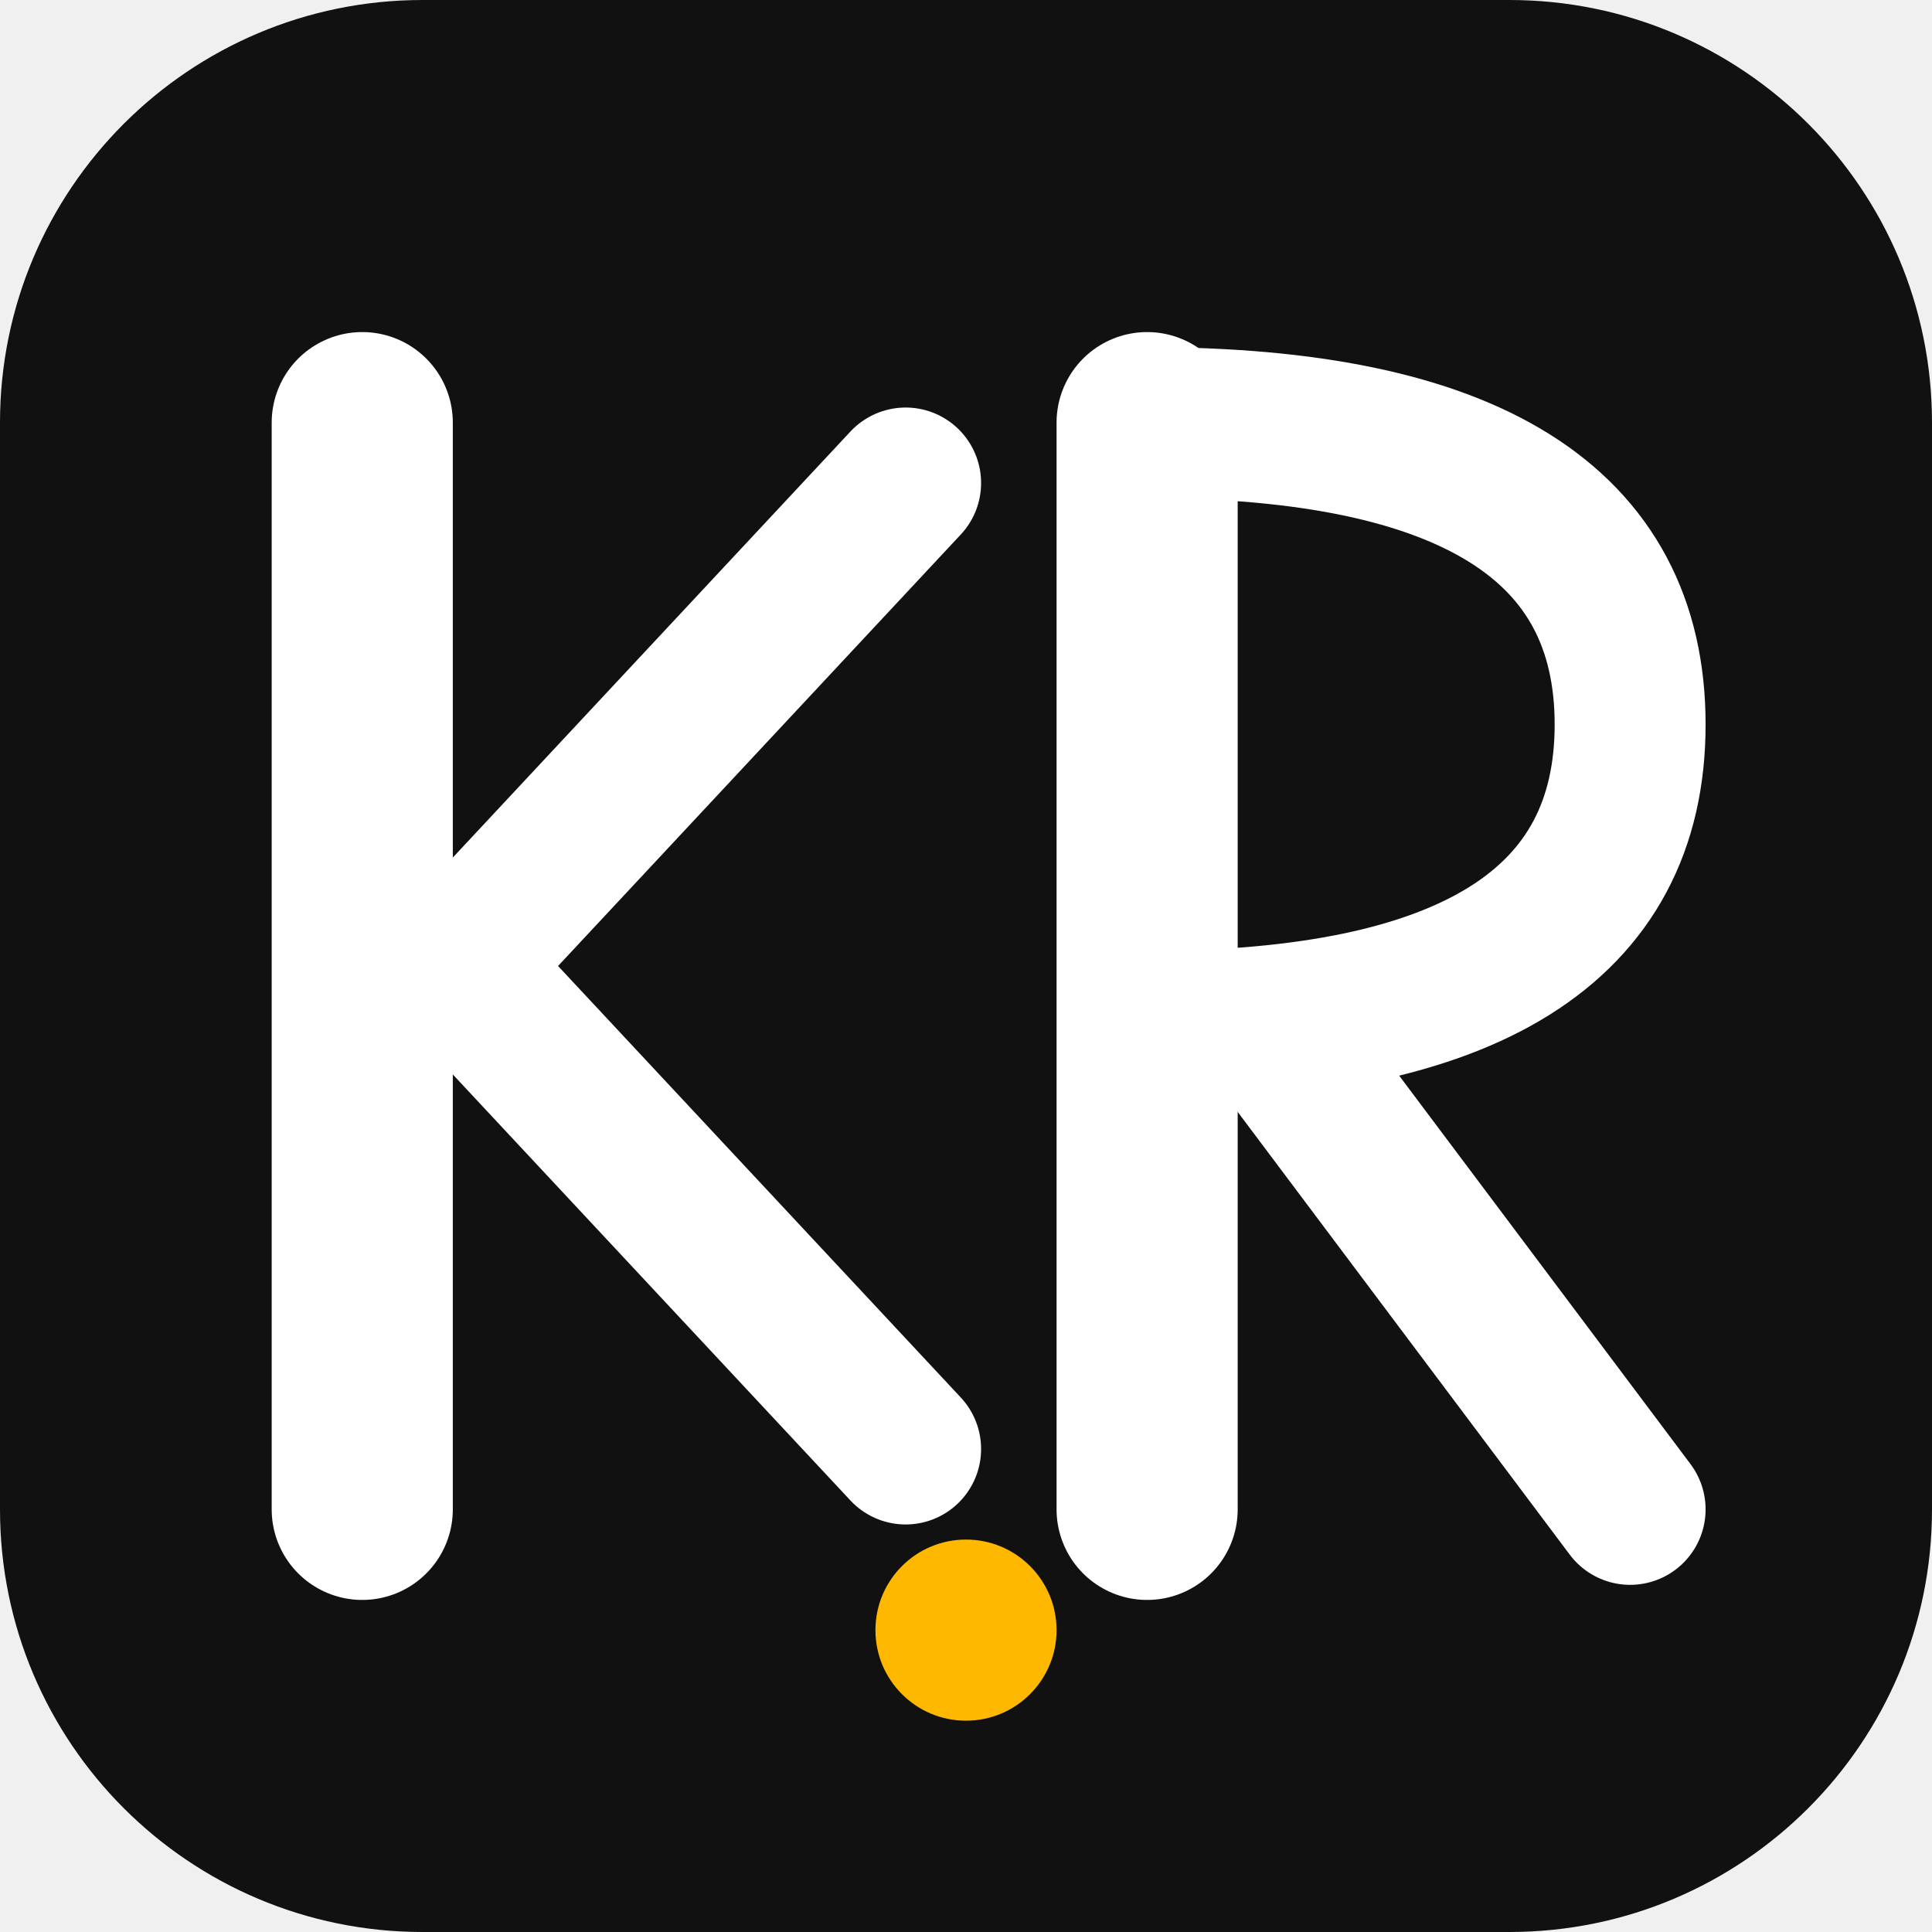
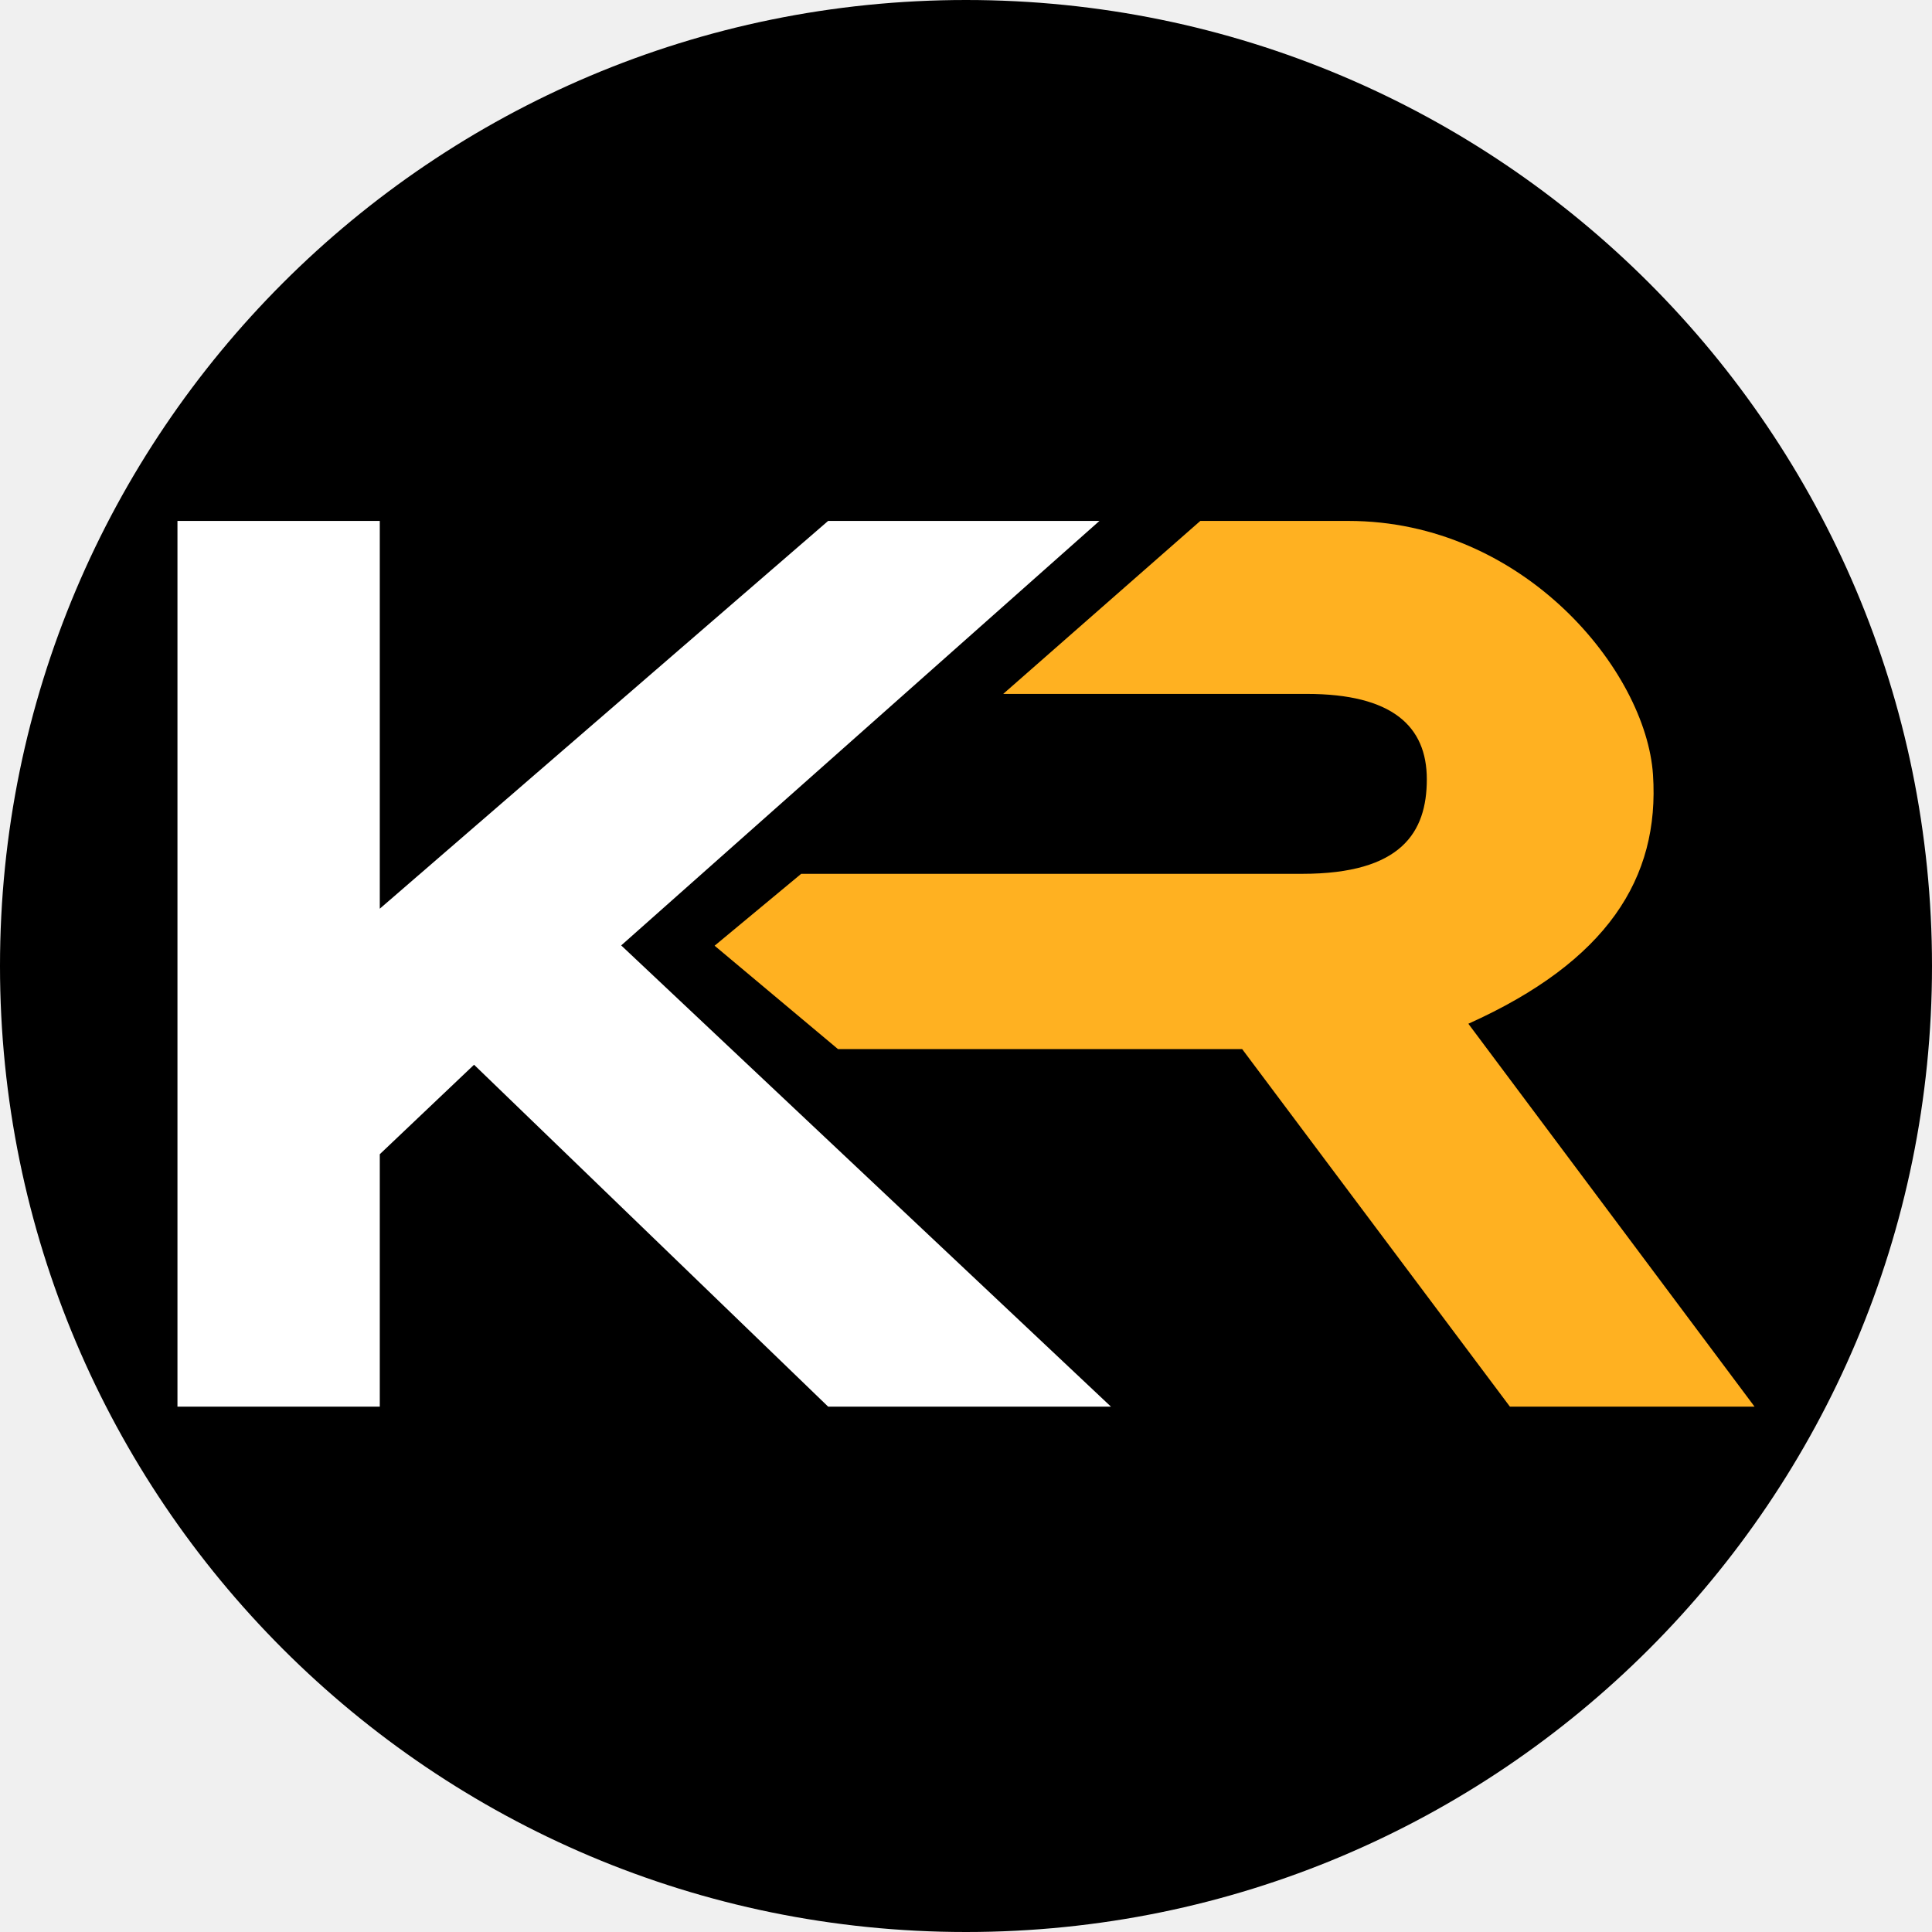
- <svg xmlns="http://www.w3.org/2000/svg" viewBox="0 0 32 32">
-   <rect width="32" height="32" rx="7" fill="#111111" />
-   <line x1="6" y1="7" x2="6" y2="25" stroke="white" stroke-width="3" stroke-linecap="round" />
-   <line x1="8" y1="15.5" x2="15" y2="8" stroke="white" stroke-width="2.5" stroke-linecap="round" />
-   <line x1="8" y1="16.5" x2="15" y2="24" stroke="white" stroke-width="2.5" stroke-linecap="round" />
-   <line x1="19" y1="7" x2="19" y2="25" stroke="white" stroke-width="3" stroke-linecap="round" />
-   <path d="M19 7 Q27 7 27 12 Q27 17 19 17" stroke="white" stroke-width="2.5" fill="none" stroke-linecap="round" />
-   <line x1="21" y1="17" x2="27" y2="25" stroke="white" stroke-width="2.5" stroke-linecap="round" />
-   <circle cx="16" cy="27" r="1.5" fill="#FFB800" />
+ <svg xmlns="http://www.w3.org/2000/svg" width="675" height="675" viewBox="0 0 675 675" fill="none">
+   <rect width="675" height="675" rx="337.5" fill="black" />
+   <path d="M419.366 182C419.366 182 409.801 182 471.083 182C532.365 182 575.102 234.38 577.521 270.643C579.94 306.906 561.394 335.917 513.013 357.675L613 491.445H527.527L433.991 366.539H292.784L249.67 330.41L279.919 305.295C279.919 305.295 420.283 305.295 454.956 305.295C489.629 305.295 498.499 290.789 498.499 272.255C498.499 253.72 486.404 242.439 456.569 242.439C426.734 242.439 350.501 242.439 350.501 242.439L419.366 182Z" fill="#FFB121" />
+   <path d="M62 182H132.689V317.483L289.33 182H384.118L217.034 330.309L388.135 491.445H289.33L165.624 371.996L132.689 403.261V491.445H62V182Z" fill="white" />
</svg>
